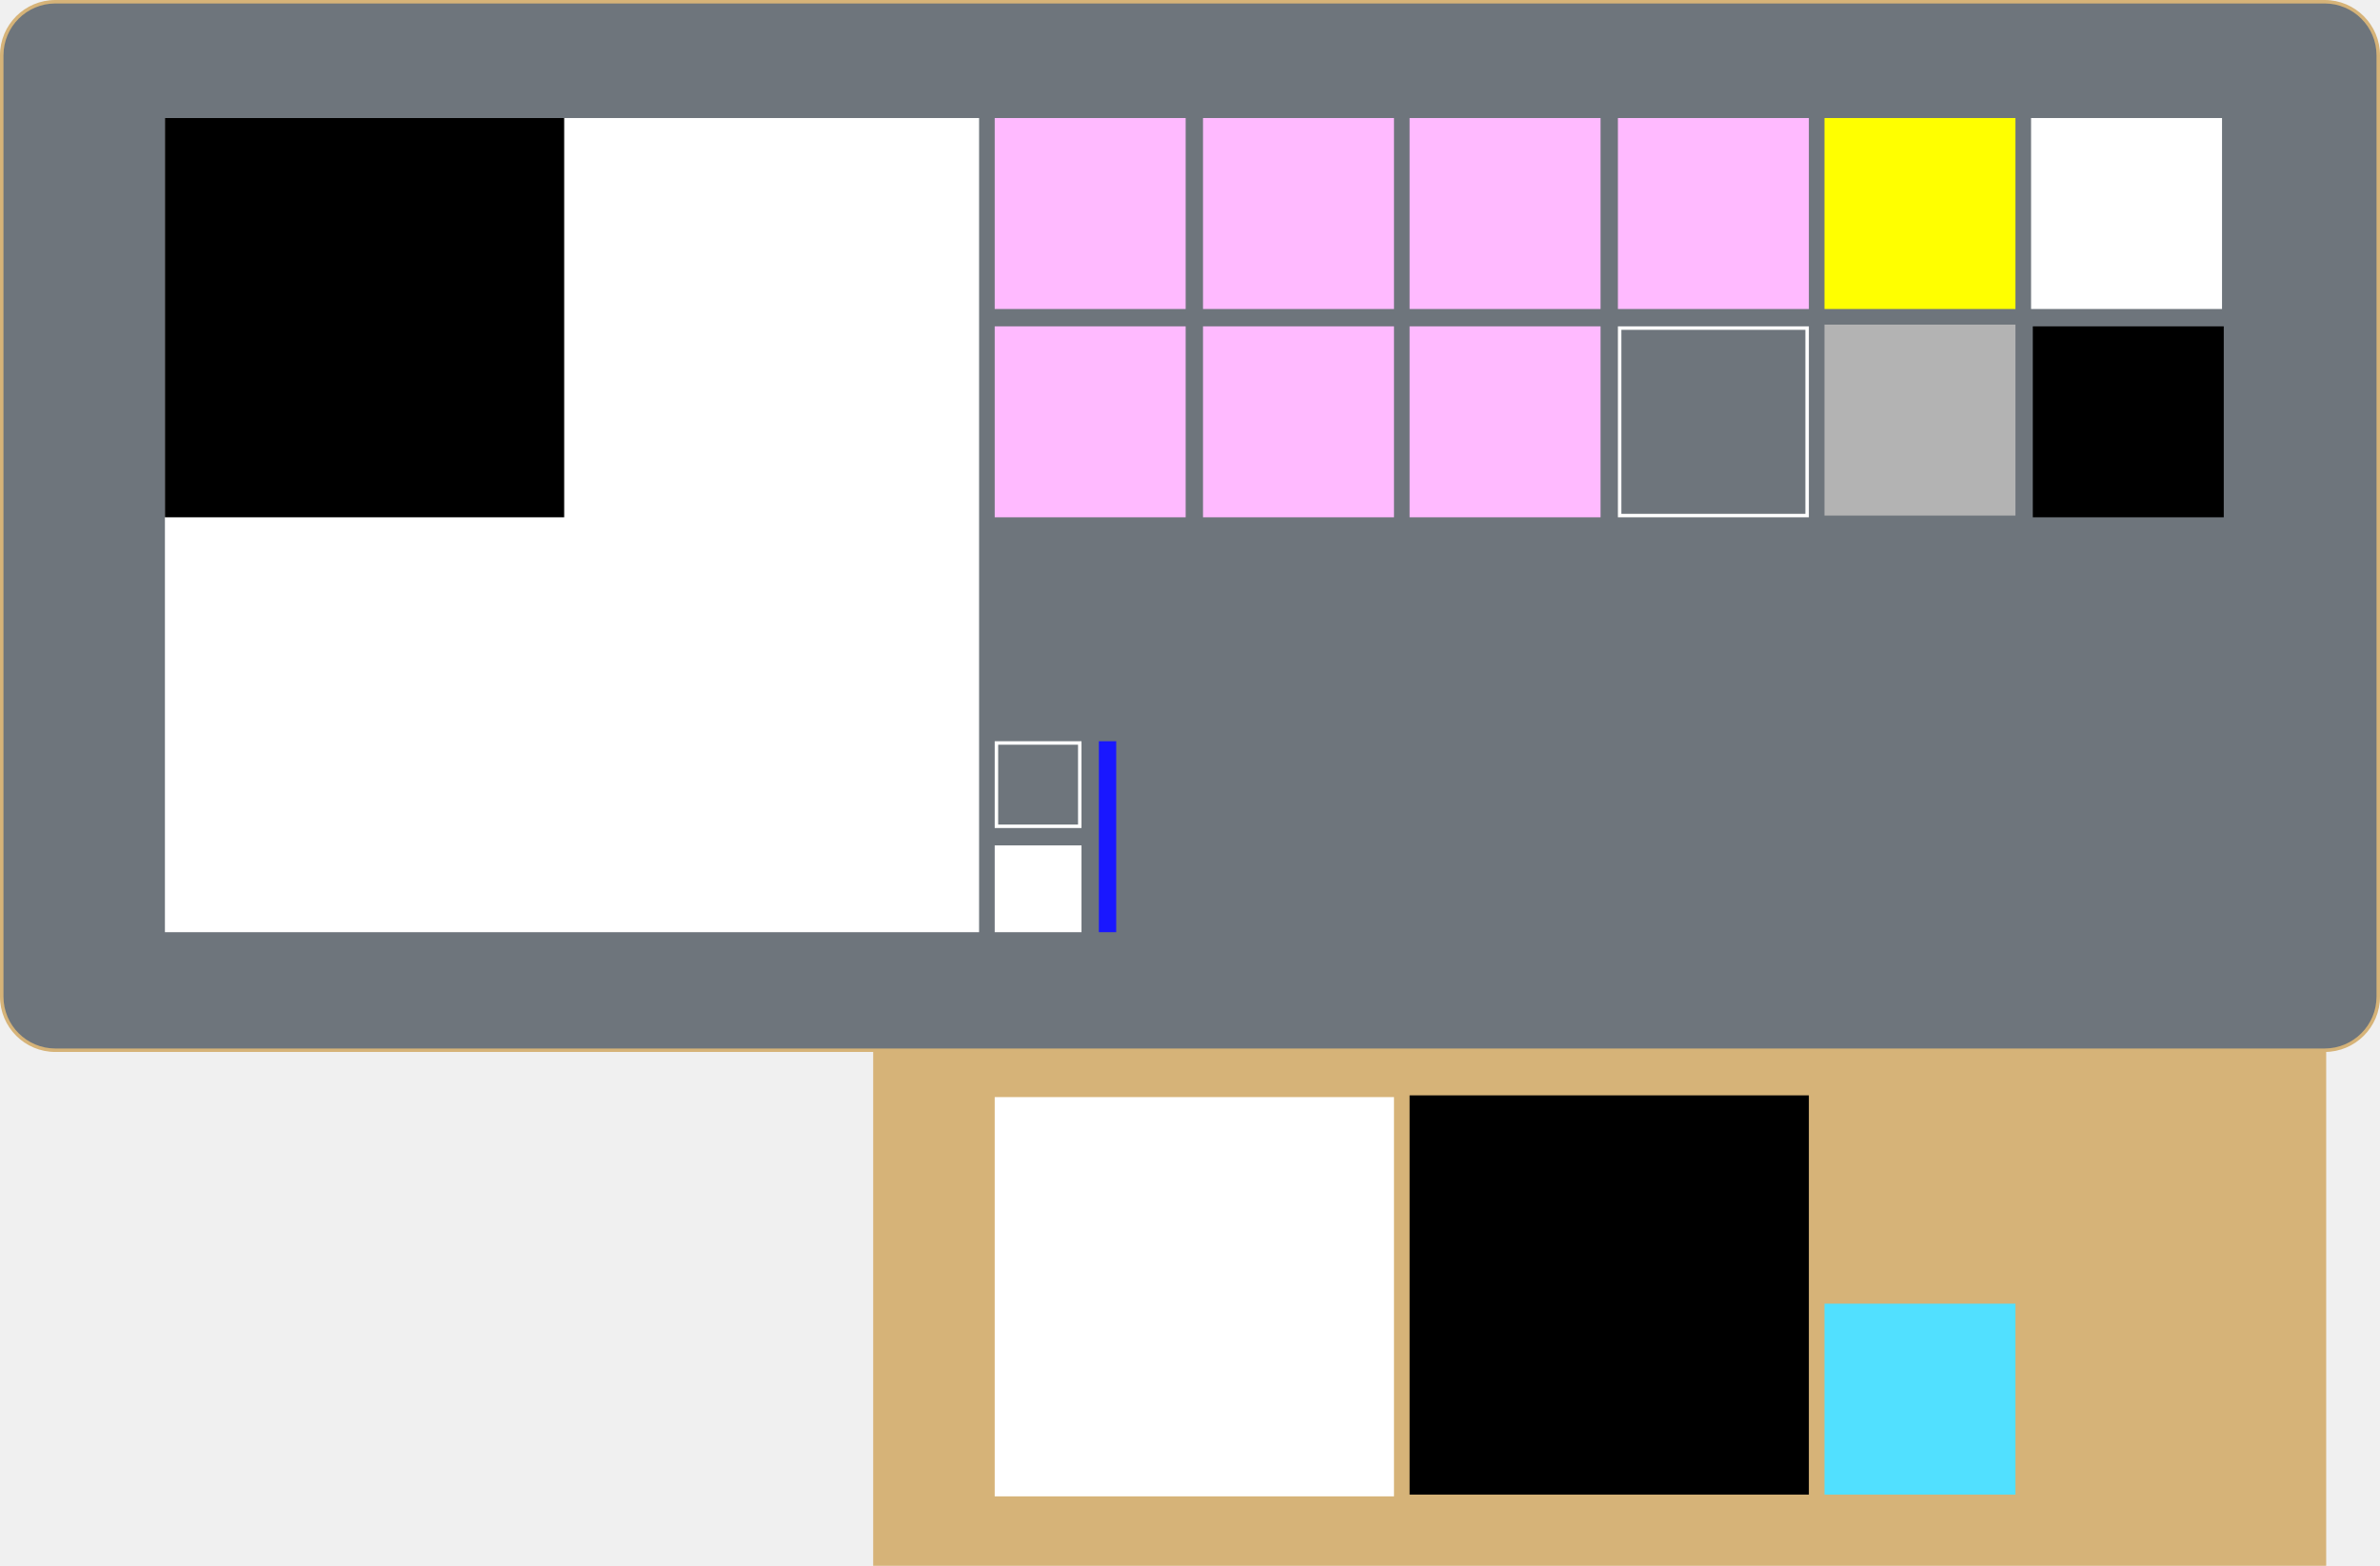
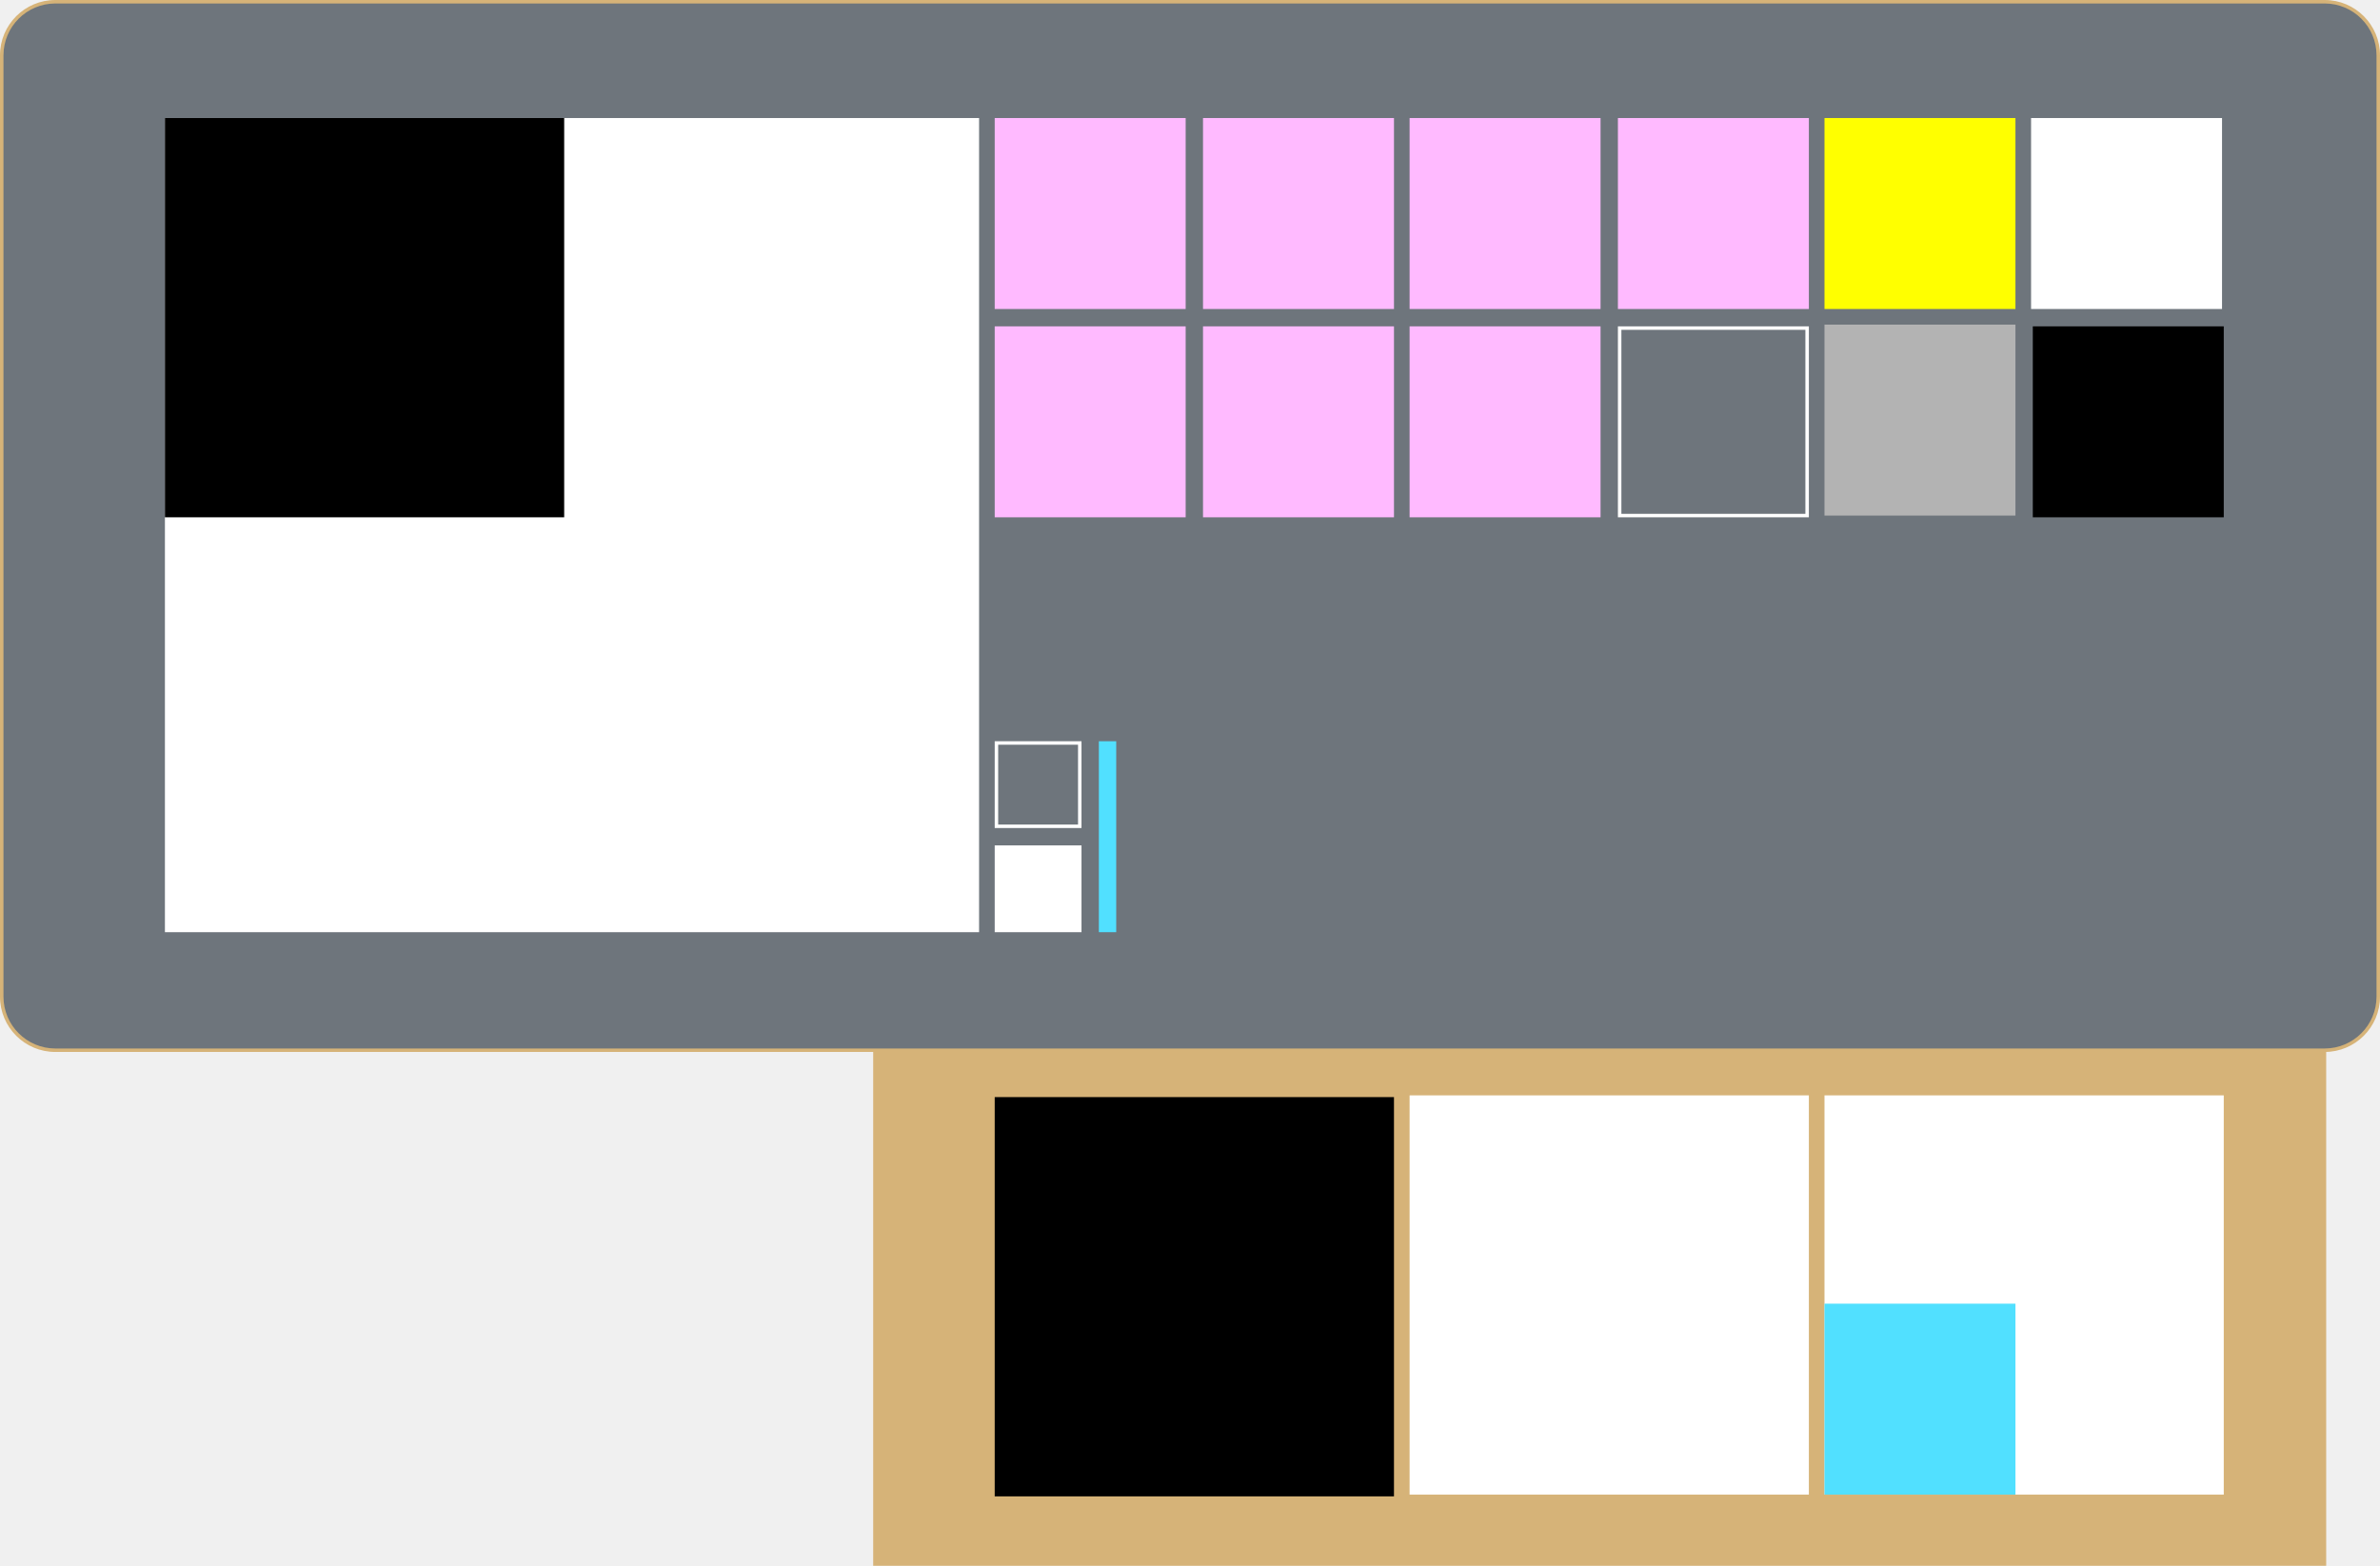
<svg xmlns="http://www.w3.org/2000/svg" viewBox="0 0 1371 902">
  <defs>
-     <style>.cls-1{fill:#d6b378;}.cls-2{fill:#6e757c;}.cls-3{fill:#fff;}.cls-4{fill:#51e0ff;}.cls-5{fill:#ffbaff;}.cls-6{fill:#ff0;}.cls-7{fill:#b3b3b3;}.cls-8{fill:#1917ff;}</style>
+     <style>.cls-1{fill:#d6b378;}.cls-2{fill:#6e757c;}.cls-3{fill:#fff;}.cls-4{fill:#51e0ff;}.cls-5{fill:#ffbaff;}.cls-6{fill:#ff0;}.cls-7{fill:#b3b3b3;}</style>
  </defs>
  <g id="Desk">
    <rect class="cls-1" x="503" y="592" width="837" height="310" />
    <rect class="cls-2" x="1" y="1" width="1369" height="604" rx="30.87" />
    <path class="cls-1" d="M1339.13,2A29.9,29.9,0,0,1,1369,31.87V574.13A29.9,29.9,0,0,1,1339.13,604H31.87A29.9,29.9,0,0,1,2,574.13V31.87A29.9,29.9,0,0,1,31.87,2H1339.13m0-2H31.87A31.87,31.87,0,0,0,0,31.87V574.13A31.87,31.87,0,0,0,31.87,606H1339.13A31.87,31.87,0,0,0,1371,574.13V31.87A31.87,31.87,0,0,0,1339.13,0Z" />
+     <rect class="cls-3" x="1051" y="631" width="230" height="230" />
  </g>
  <g id="Joe">
-     <rect class="cls-3" x="573" y="632" width="230" height="230" />
-     <rect x="812" y="631" width="230" height="230" />
+     <rect x="573" y="632" width="230" height="230" />
+     <rect class="cls-3" x="812" y="631" width="230" height="230" />
    <rect class="cls-4" x="1051" y="751" width="110" height="110" />
    <rect class="cls-3" x="95" y="68" width="469" height="469" />
    <rect x="95" y="68" width="230" height="230" />
    <rect class="cls-3" x="573" y="487" width="50" height="50" />
    <rect x="1171" y="188" width="110" height="110" />
    <rect class="cls-5" x="573" y="68" width="110" height="110" />
    <rect class="cls-5" x="693" y="68" width="110" height="110" />
    <rect class="cls-5" x="573" y="188" width="110" height="110" />
    <rect class="cls-5" x="693" y="188" width="110" height="110" />
    <rect class="cls-5" x="812" y="68" width="110" height="110" />
    <rect class="cls-5" x="932" y="68" width="110" height="110" />
    <rect class="cls-5" x="812" y="188" width="110" height="110" />
    <path class="cls-3" d="M1040,190V296H934V190h106m2-2H932V298h110V188Z" />
    <rect class="cls-6" x="1051" y="68" width="110" height="110" />
    <path class="cls-3" d="M621,429v46H575V429h46m2-2H573v50h50V427Z" />
    <rect class="cls-7" x="1051" y="187" width="110" height="110" />
    <rect class="cls-3" x="1170" y="68" width="110" height="110" />
-     <rect class="cls-8" x="633" y="427" width="10" height="110" />
+     <rect class="cls-4" x="633" y="427" width="10" height="110" />
  </g>
</svg>
